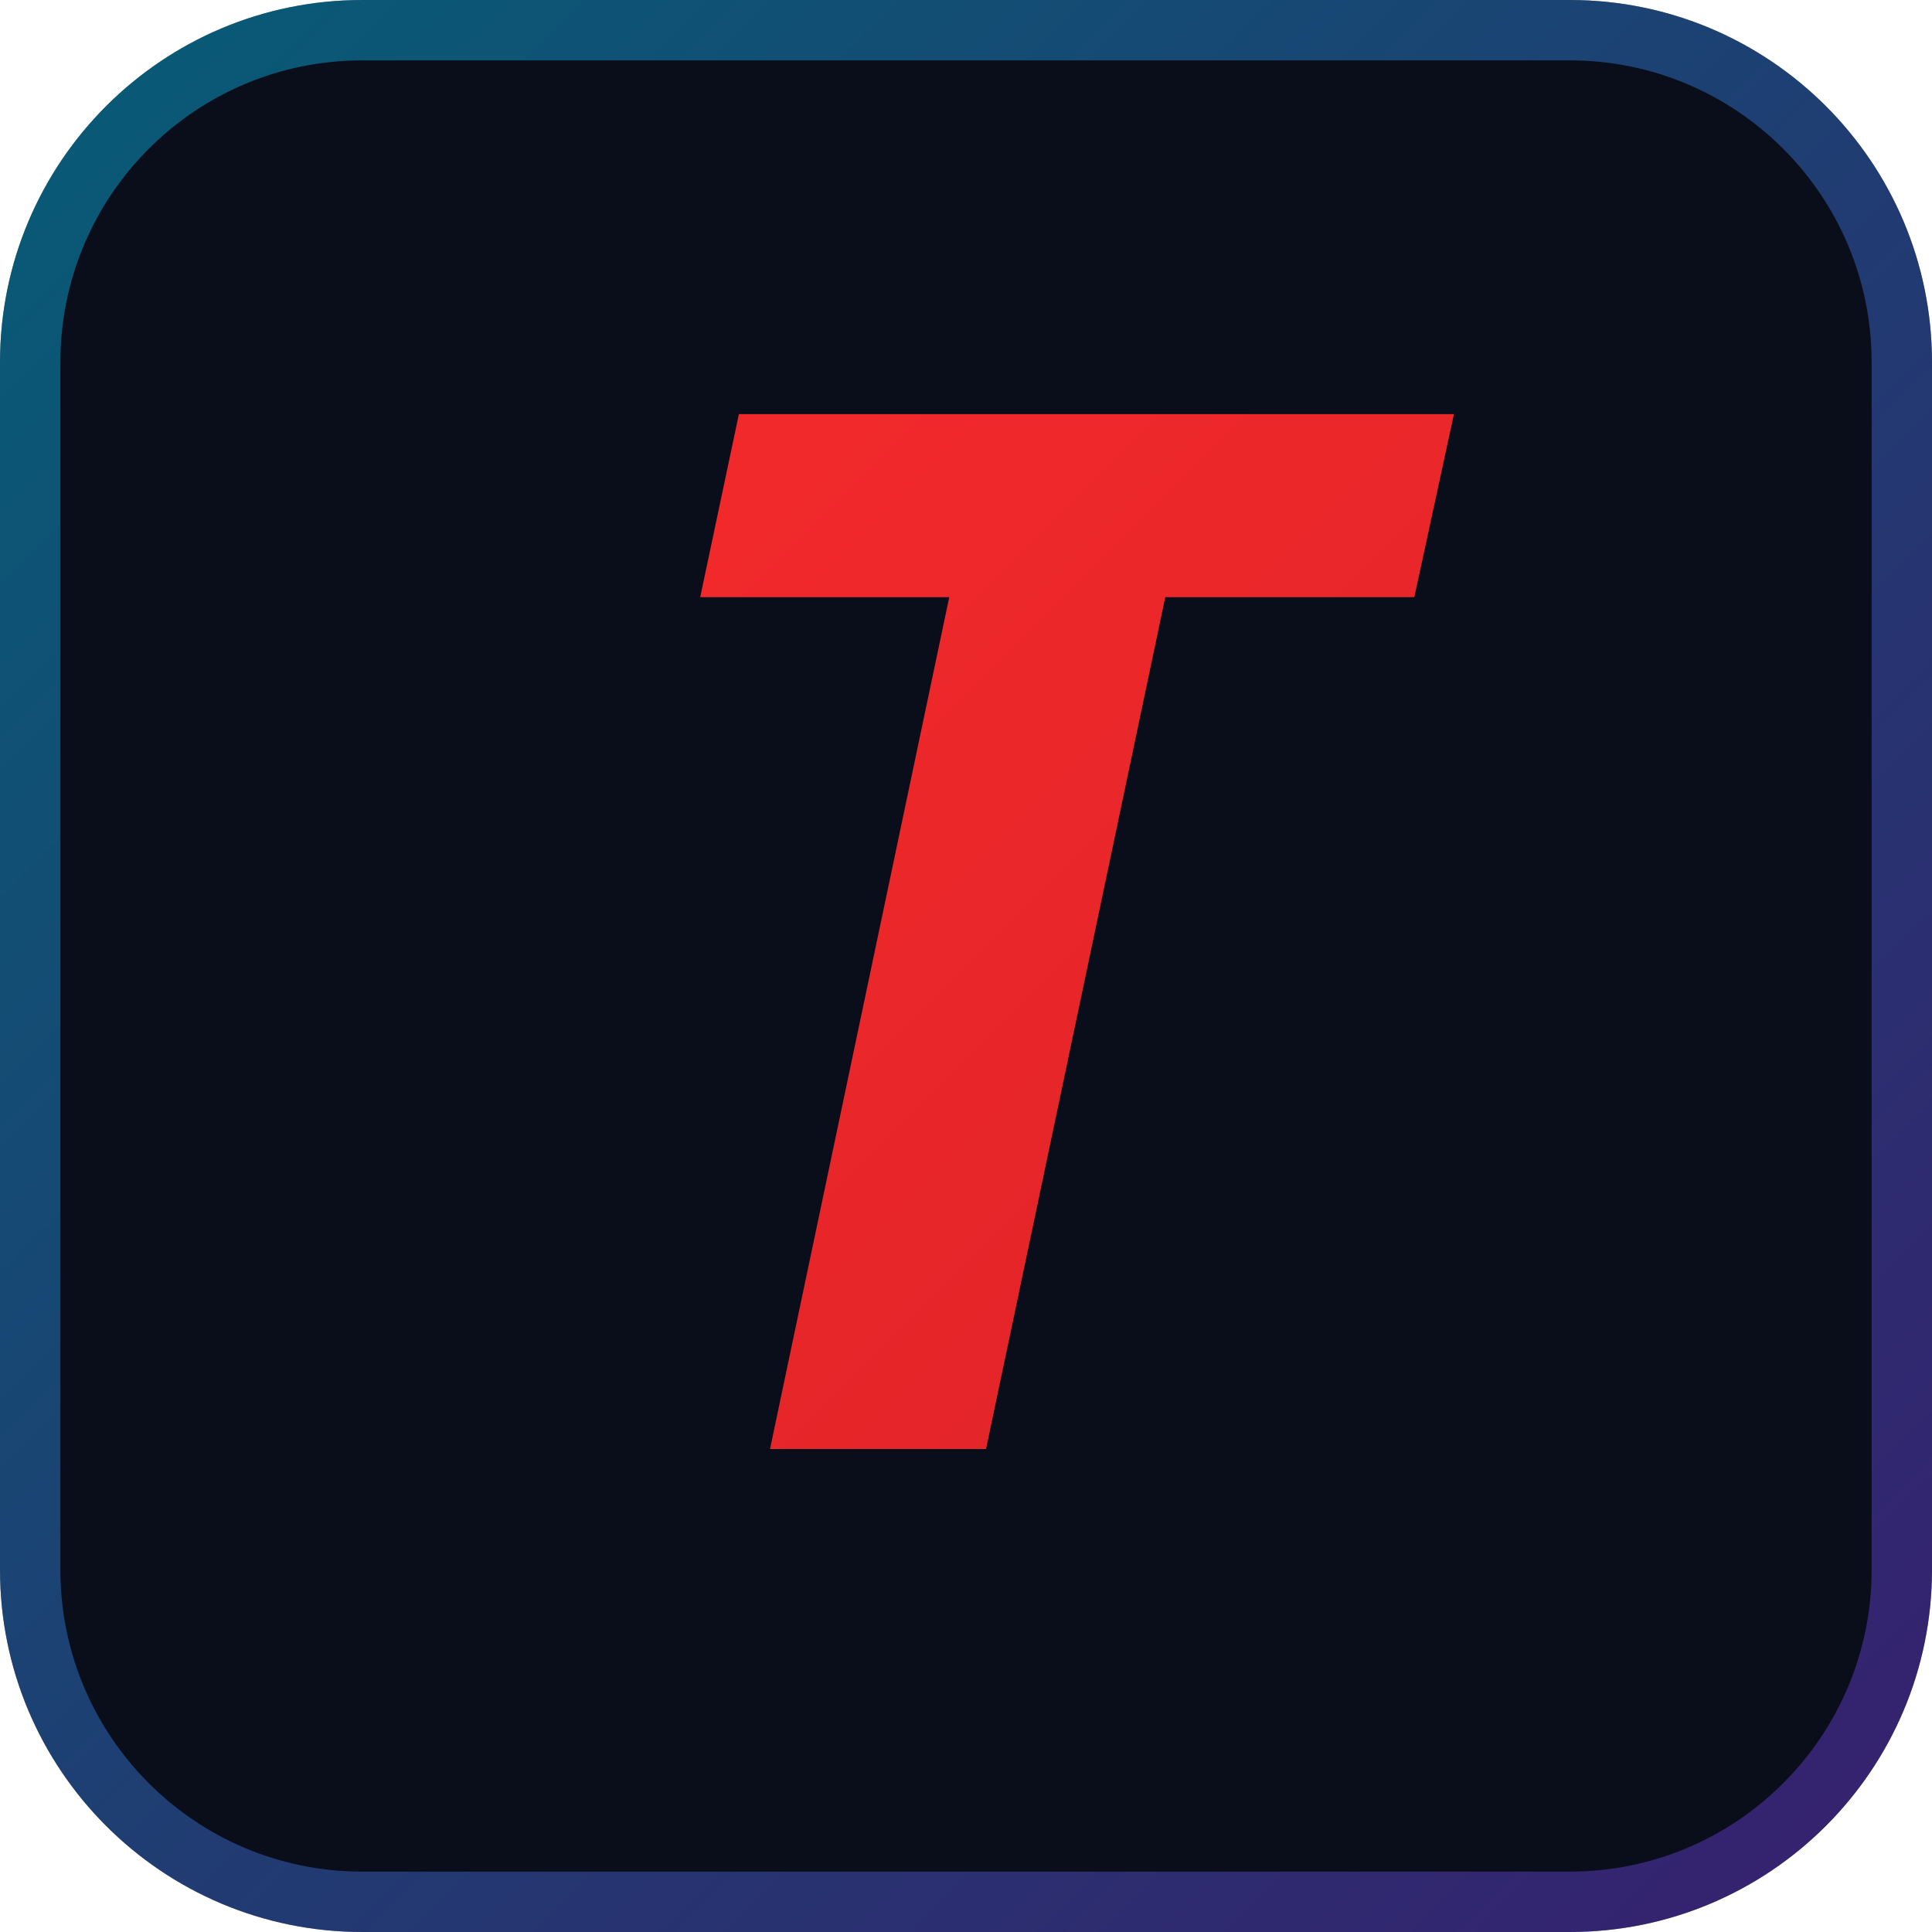
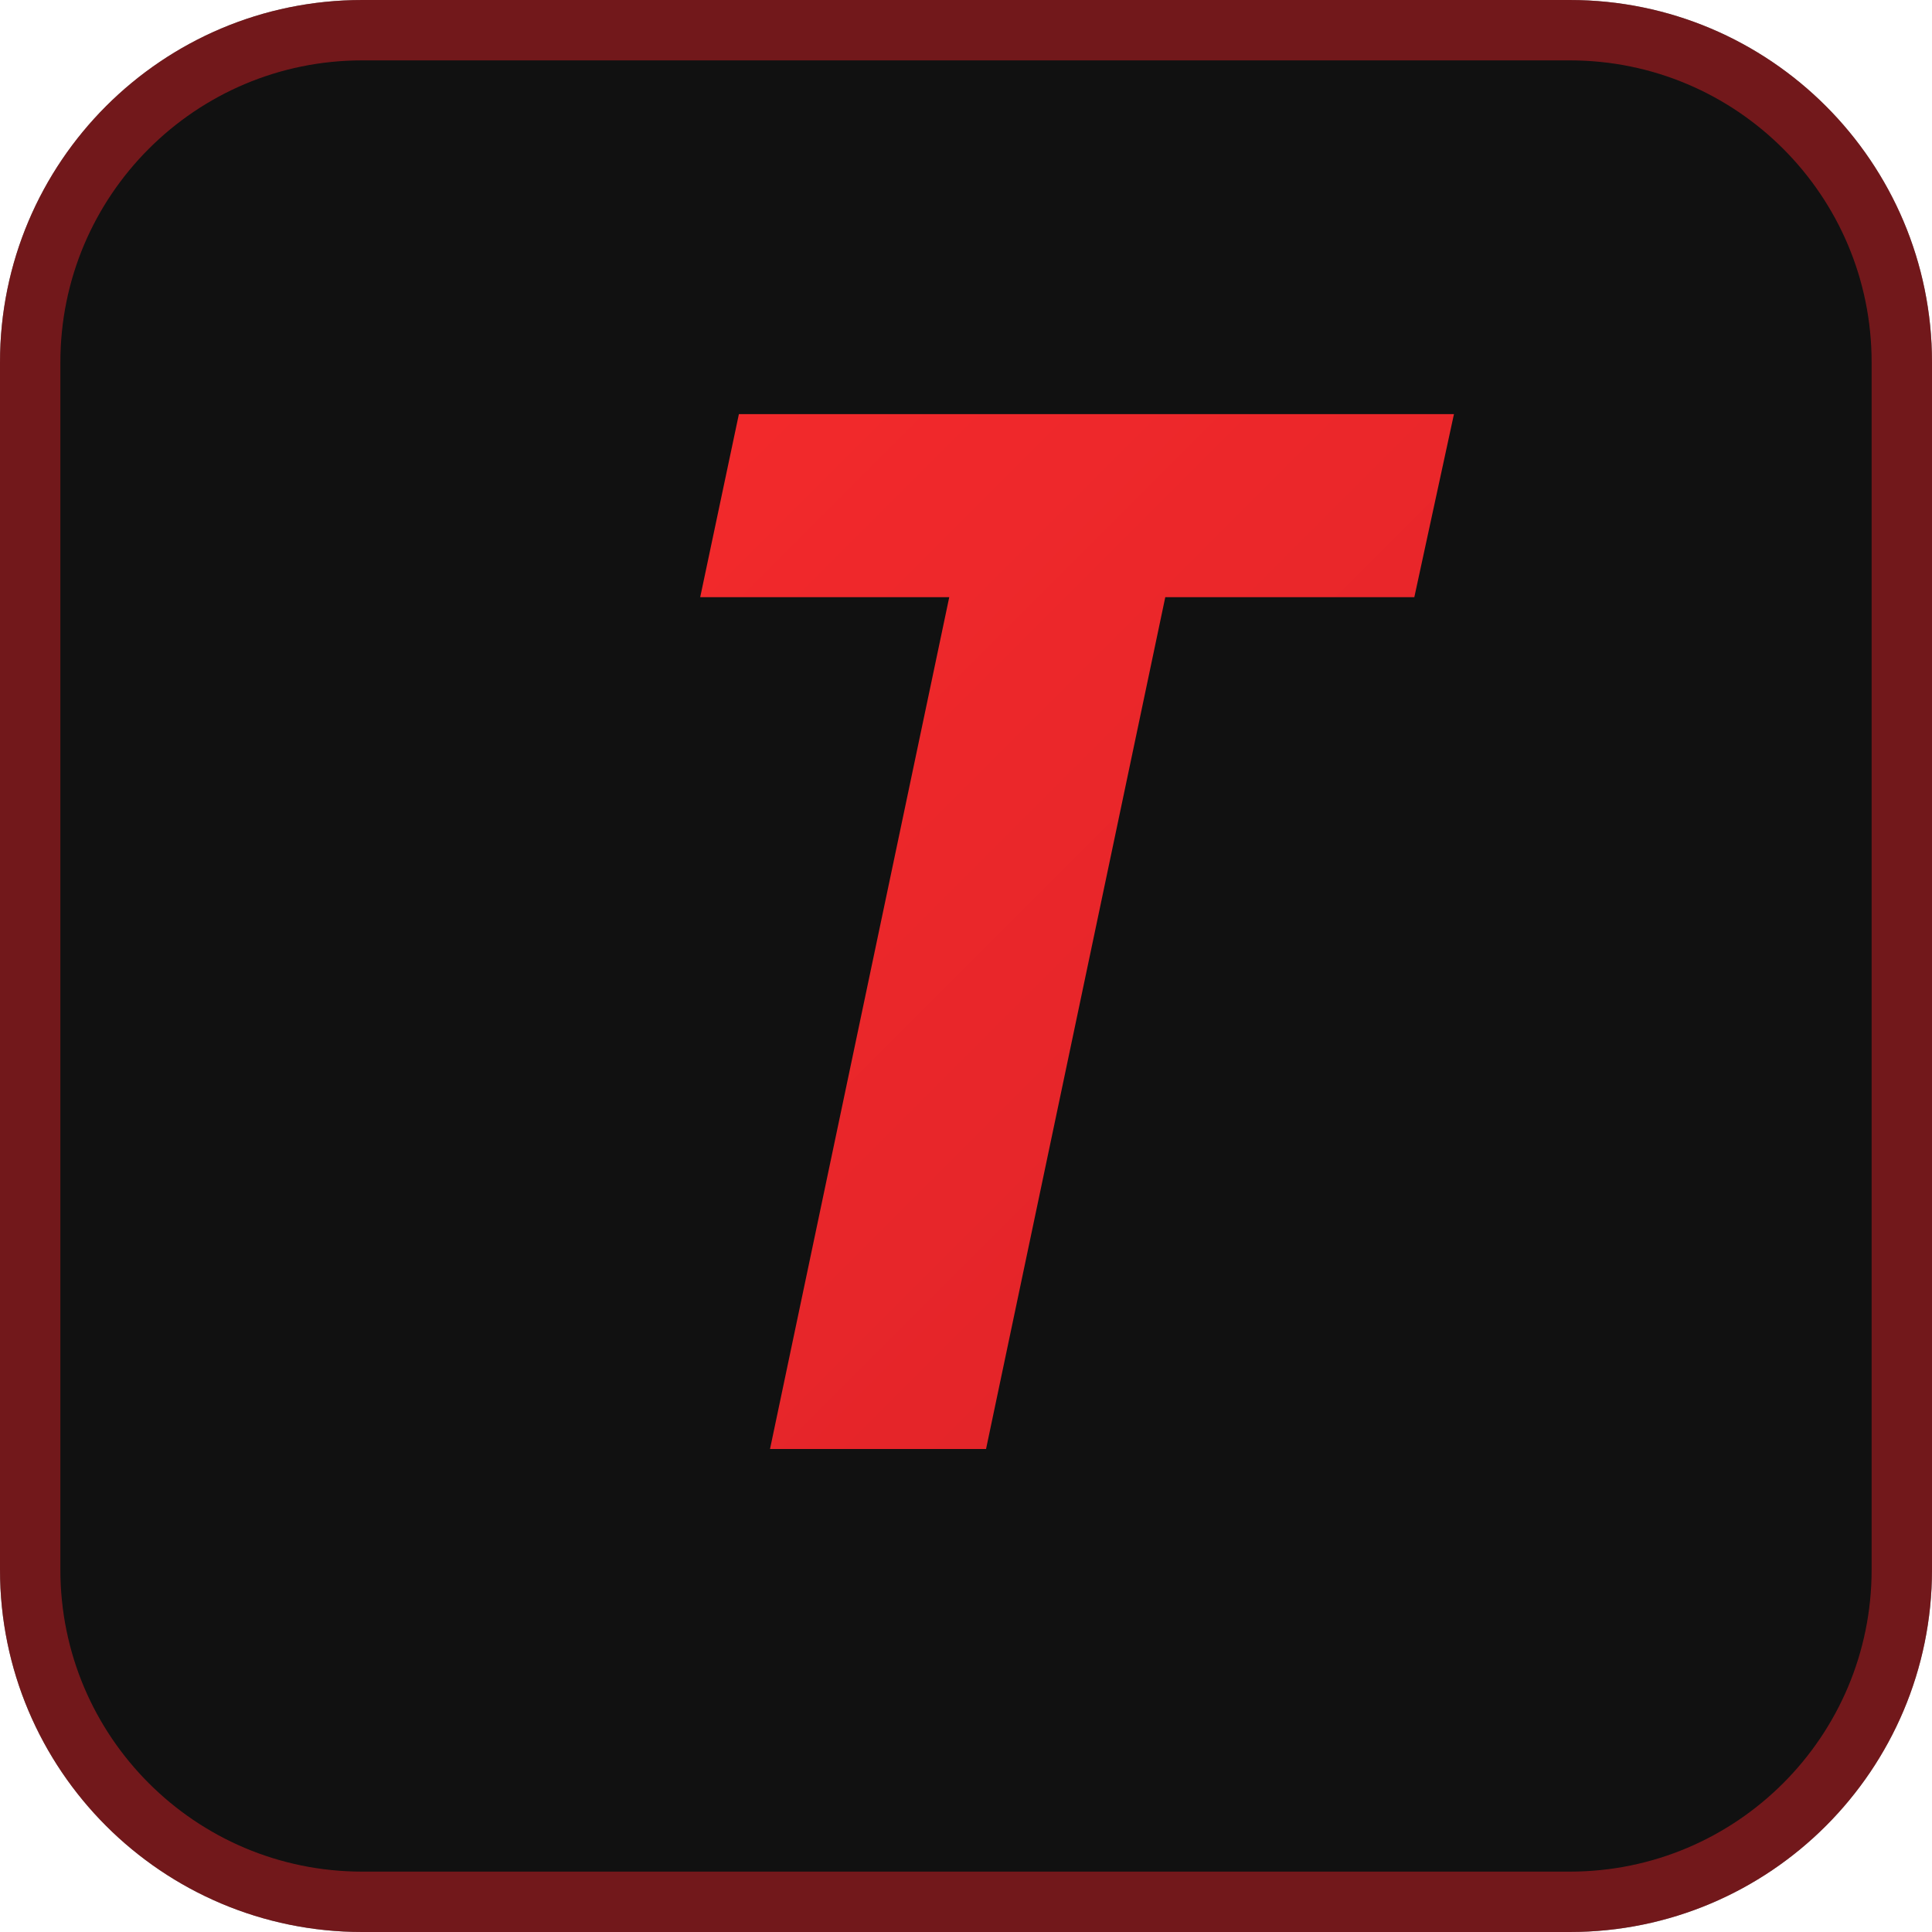
<svg xmlns="http://www.w3.org/2000/svg" viewBox="0 0 32 32">
-   <rect width="32" height="32" rx="6" fill="#0a0e1a" />
-   <rect x="0.5" y="0.5" width="31" height="31" rx="5.5" fill="none" stroke="url(#b)" stroke-opacity="0.4" />
+   <rect width="32" height="32" rx="6" fill="#111111" />
+   <rect x="0.5" y="0.5" width="31" height="31" rx="5.5" fill="none" stroke="#D42027" stroke-opacity="0.5" />
  <defs>
    <linearGradient id="g" x1="0" y1="0" x2="32" y2="32" gradientUnits="userSpaceOnUse">
      <stop offset="0%" stop-color="#ff2d2d" />
      <stop offset="100%" stop-color="#D42027" />
    </linearGradient>
-     <linearGradient id="b" x1="0" y1="0" x2="32" y2="32" gradientUnits="userSpaceOnUse">
-       <stop offset="0%" stop-color="#00d4ff" />
-       <stop offset="100%" stop-color="#7c3aed" />
-     </linearGradient>
  </defs>
  <text x="16" y="24" text-anchor="middle" font-family="Arial Black,Impact,sans-serif" font-weight="900" font-style="italic" font-size="24" fill="url(#g)">T</text>
</svg>
